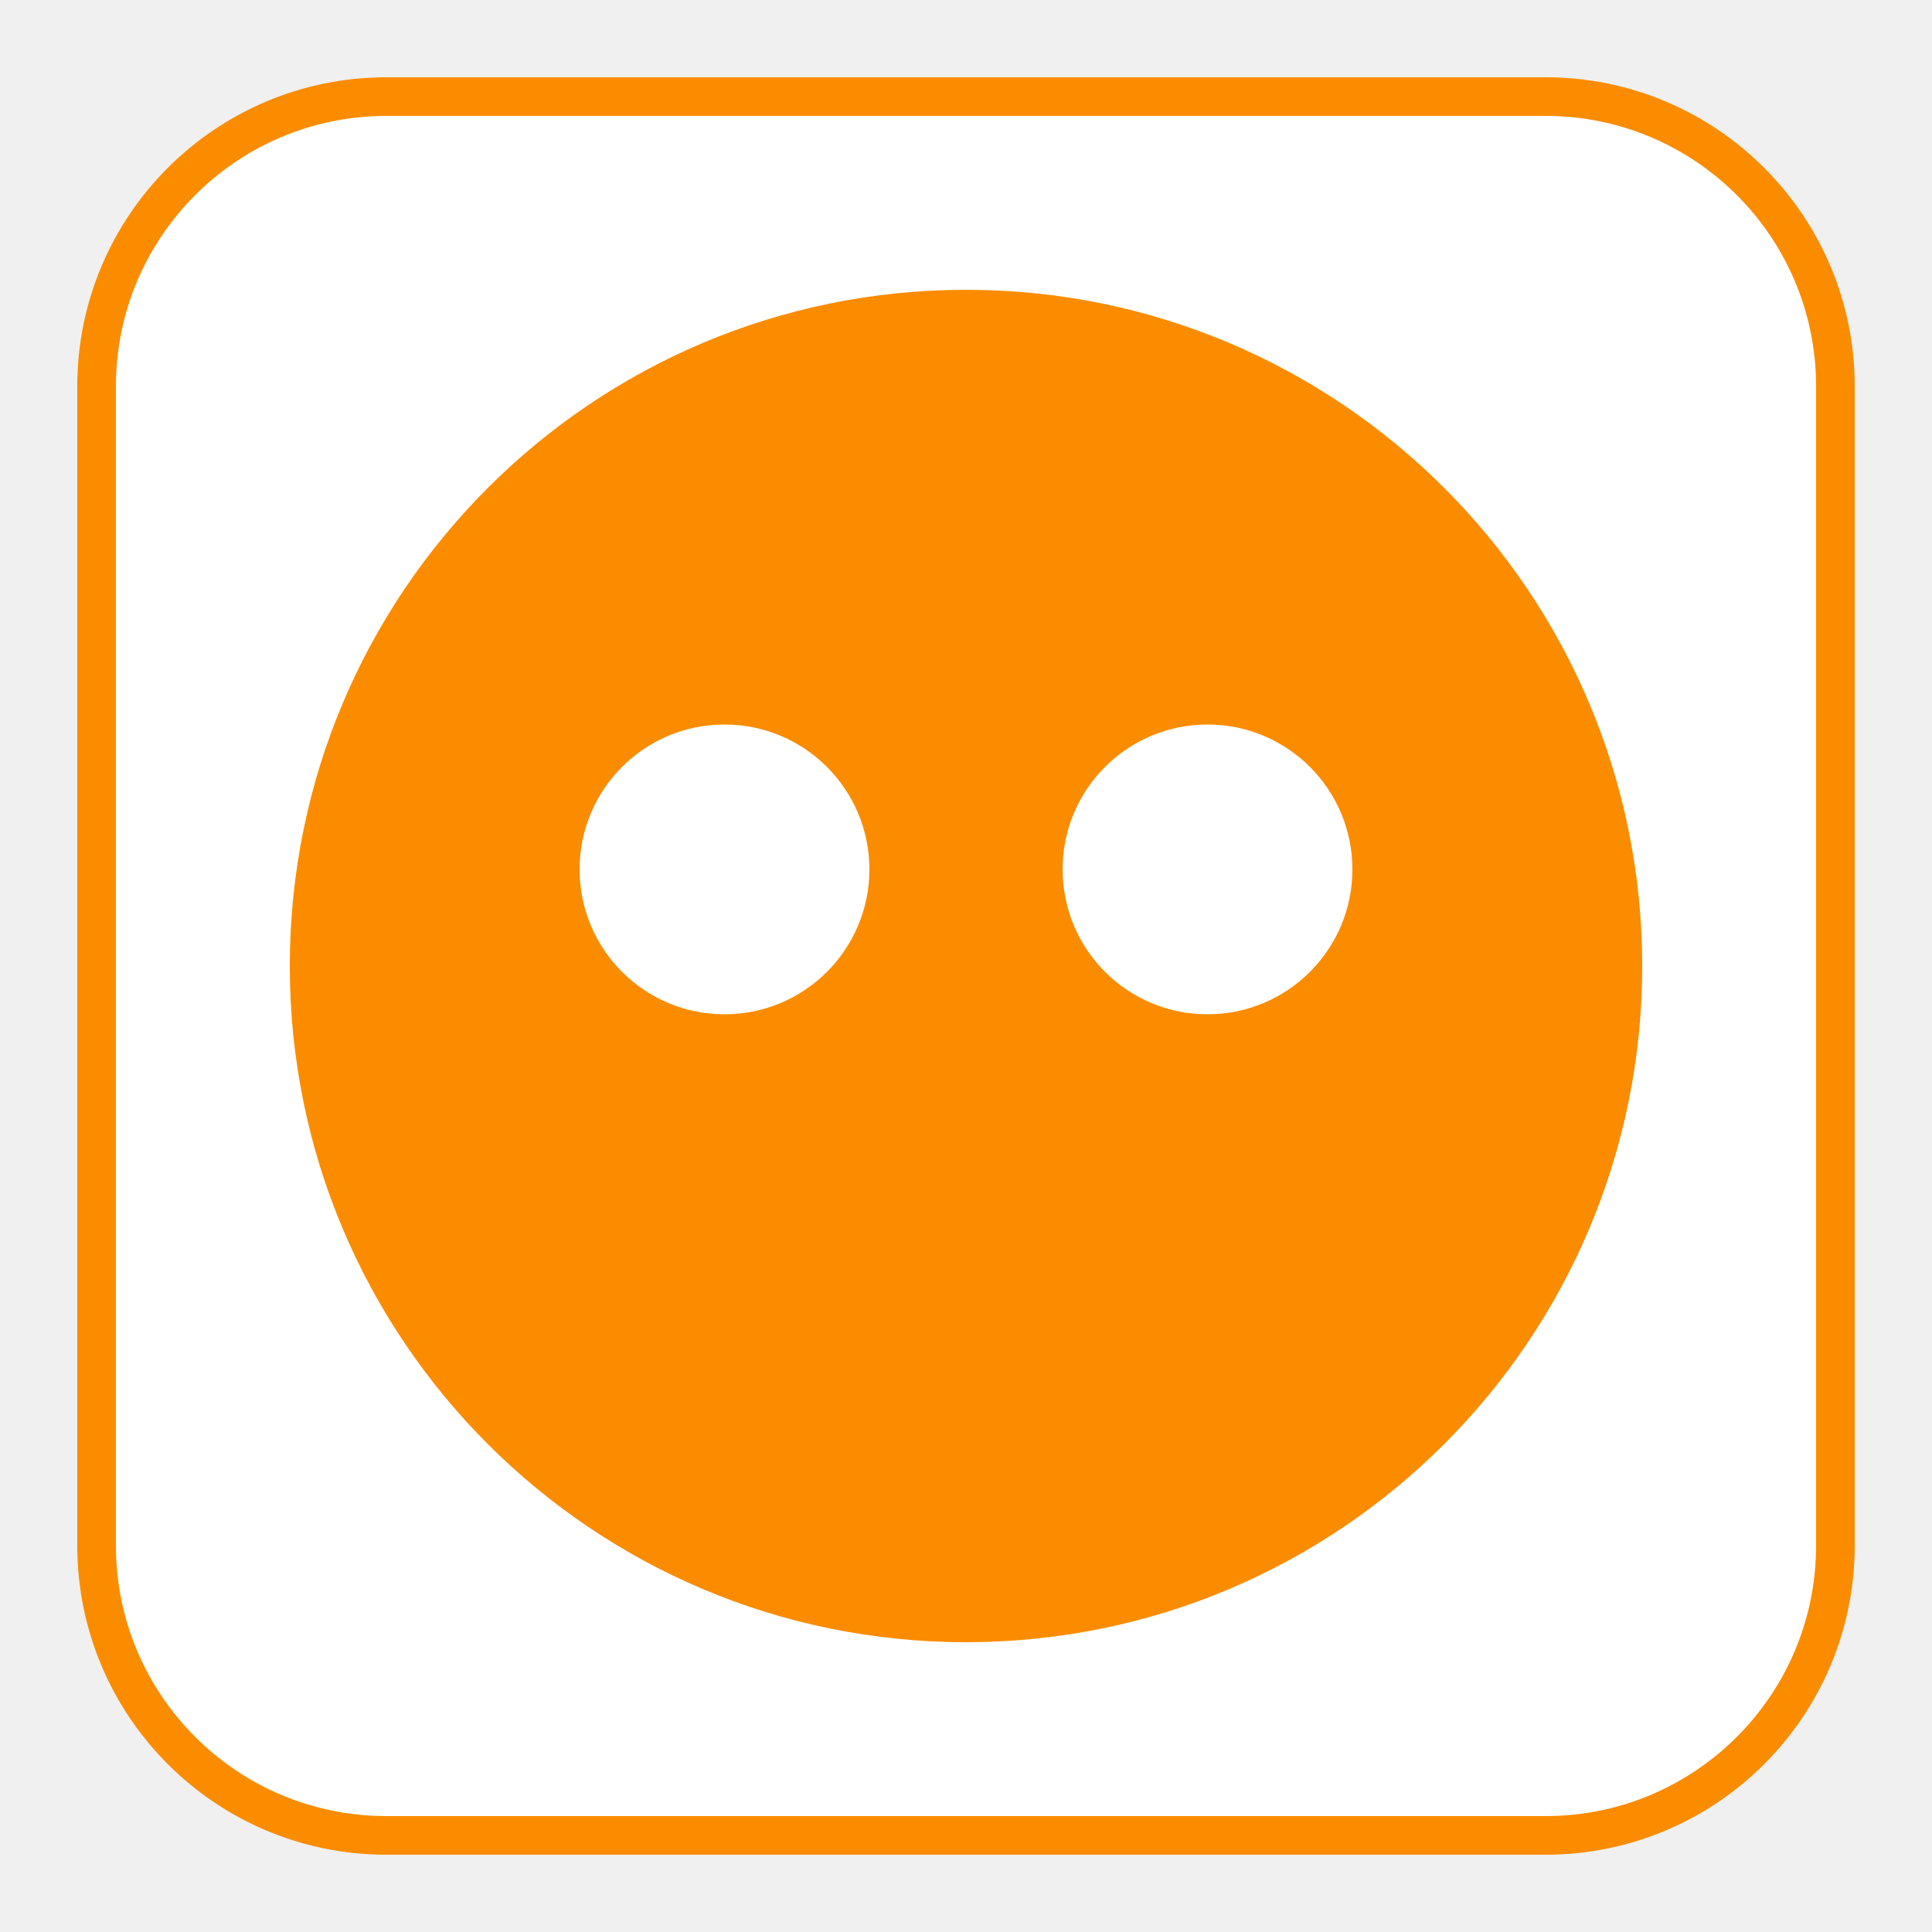
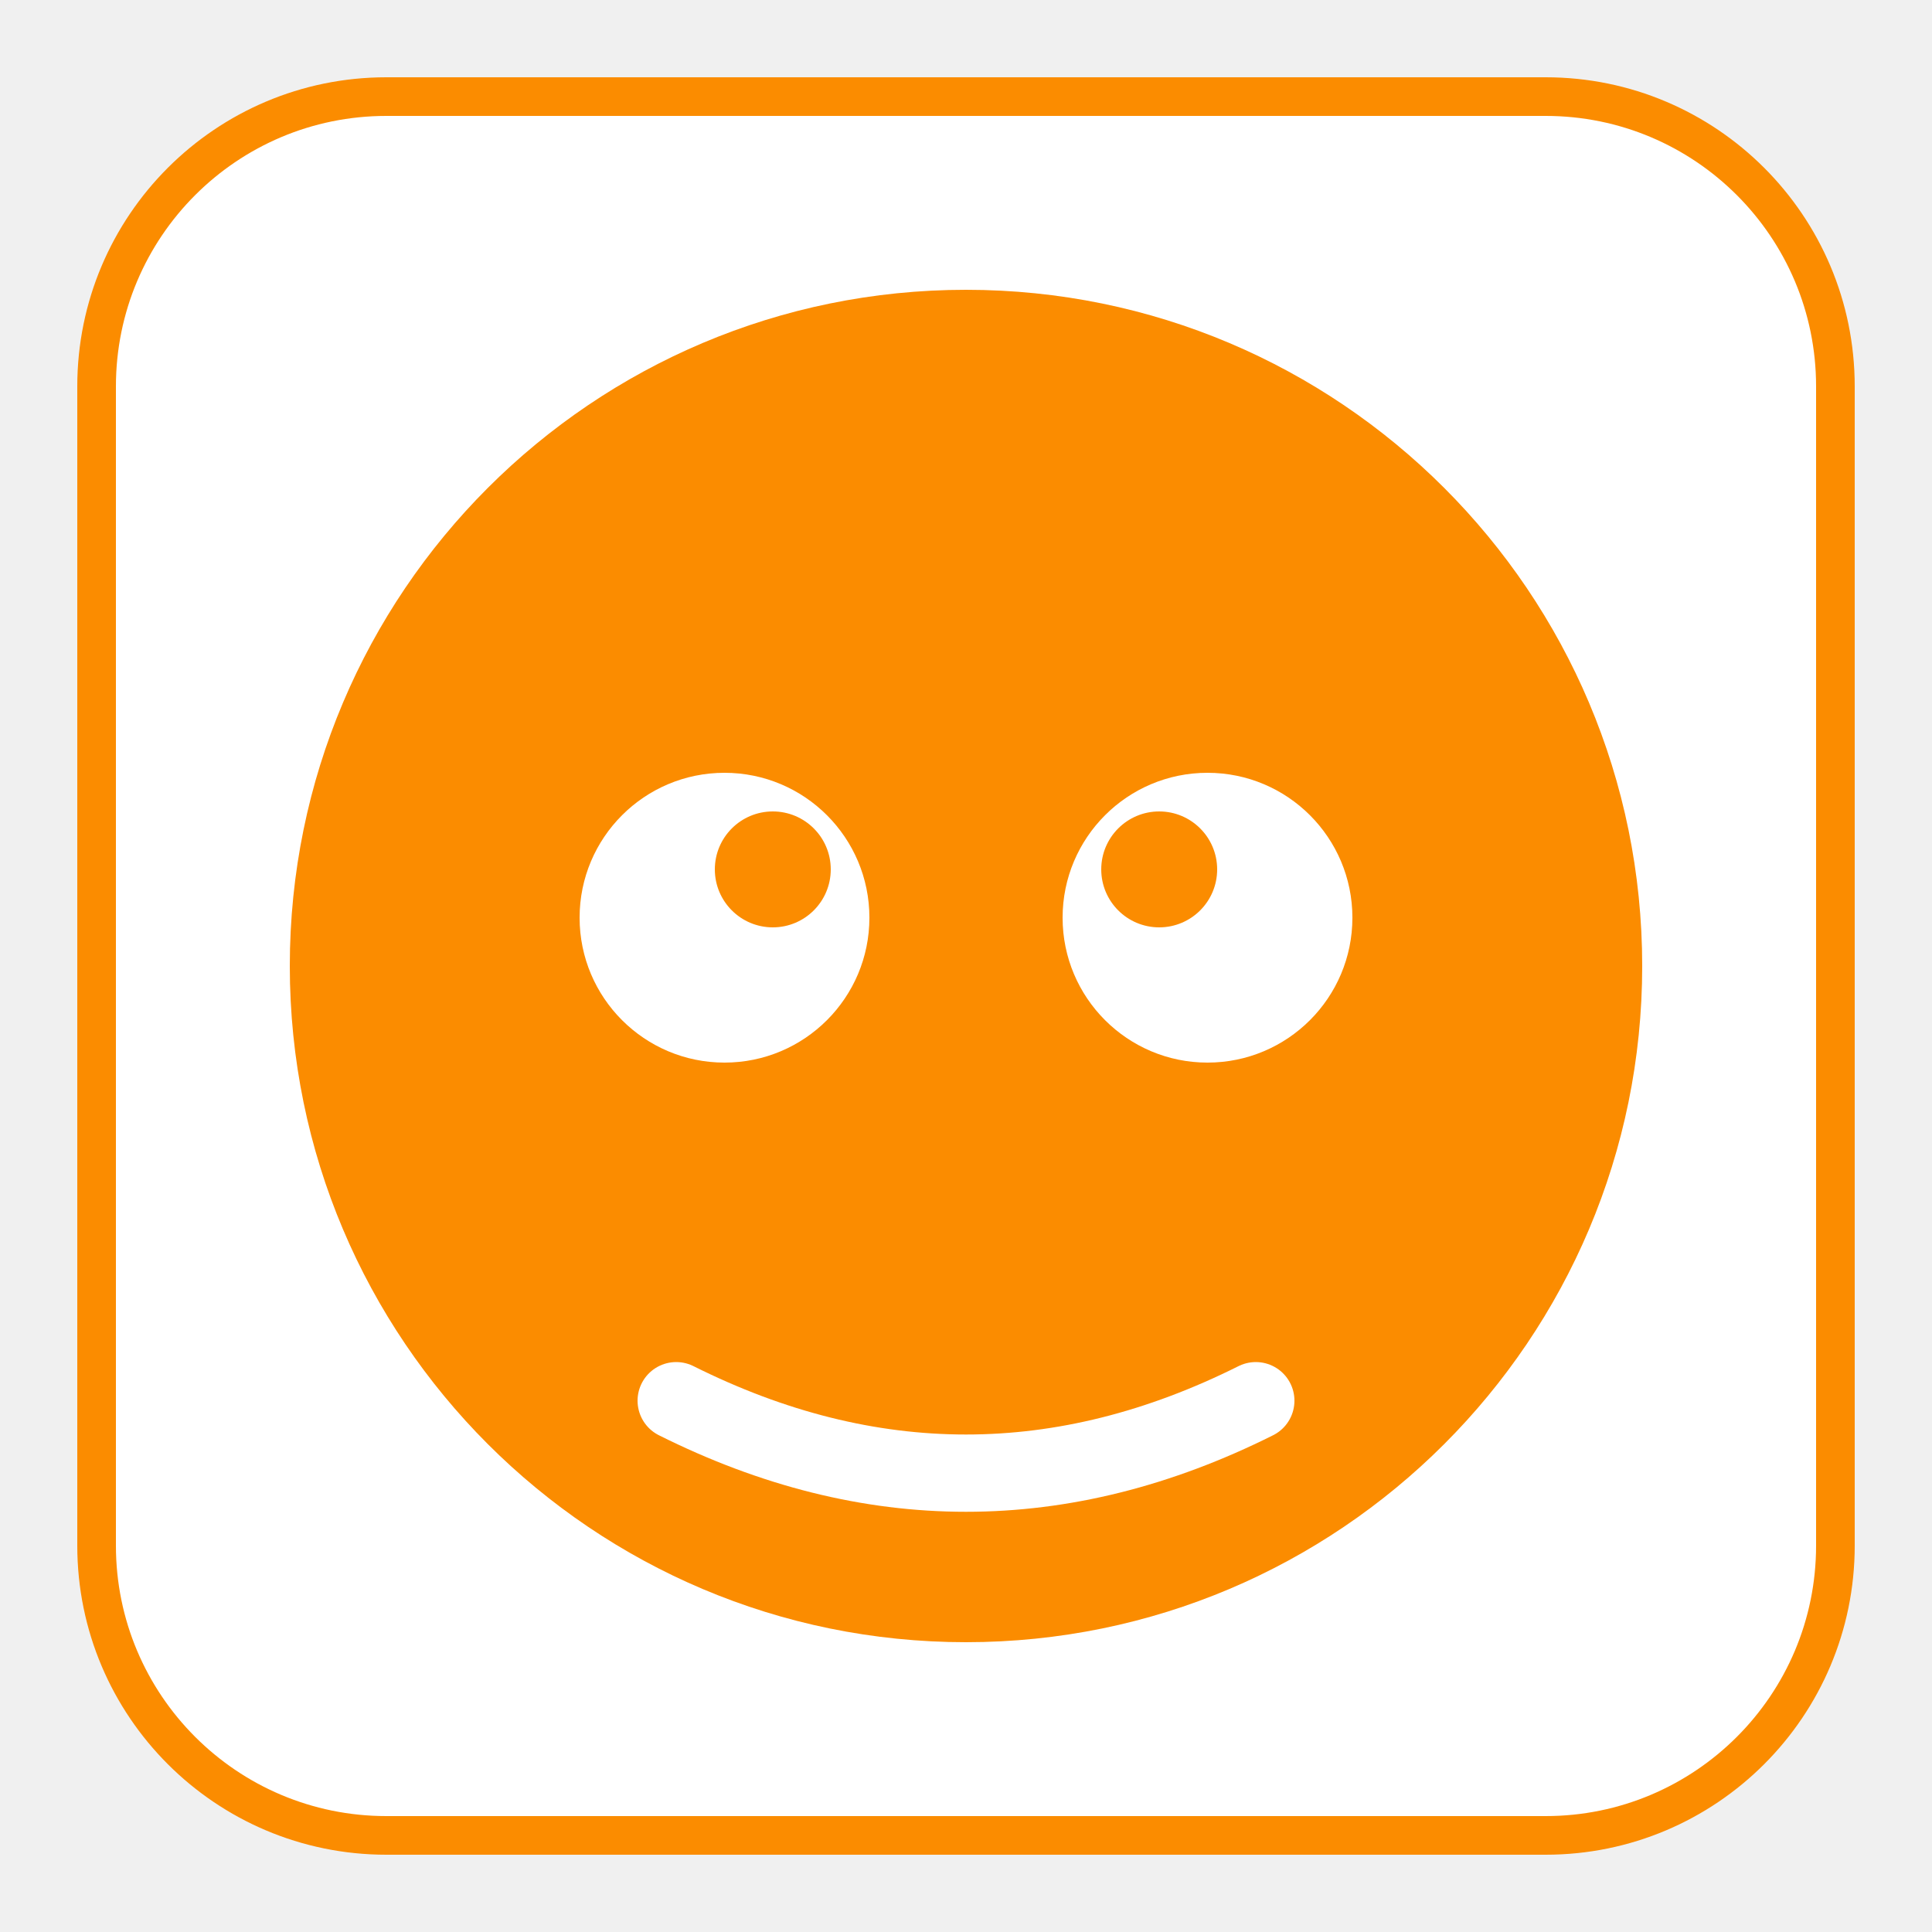
<svg xmlns="http://www.w3.org/2000/svg" width="200" height="200" viewBox="0 0 200 200">
  <rect x="10" y="10" width="180" height="180" rx="30" fill="white" stroke="#FB8C00" stroke-width="4" />
  <circle cx="100" cy="100" r="70" fill="#FB8C00" />
-   <circle cx="75" cy="90" r="15" fill="white" />
-   <circle cx="125" cy="90" r="15" fill="white" />
+   <circle cx="75" cy="95" r="15" fill="white" />
+   <circle cx="125" cy="95" r="15" fill="white" />
+   <circle cx="80" cy="90" r="6" fill="#FB8C00" />
+   <circle cx="120" cy="90" r="6" fill="#FB8C00" />
+   <path d="M70 145 Q100 160 130 145" stroke="white" stroke-width="8" stroke-linecap="round" fill="none" />
</svg>
